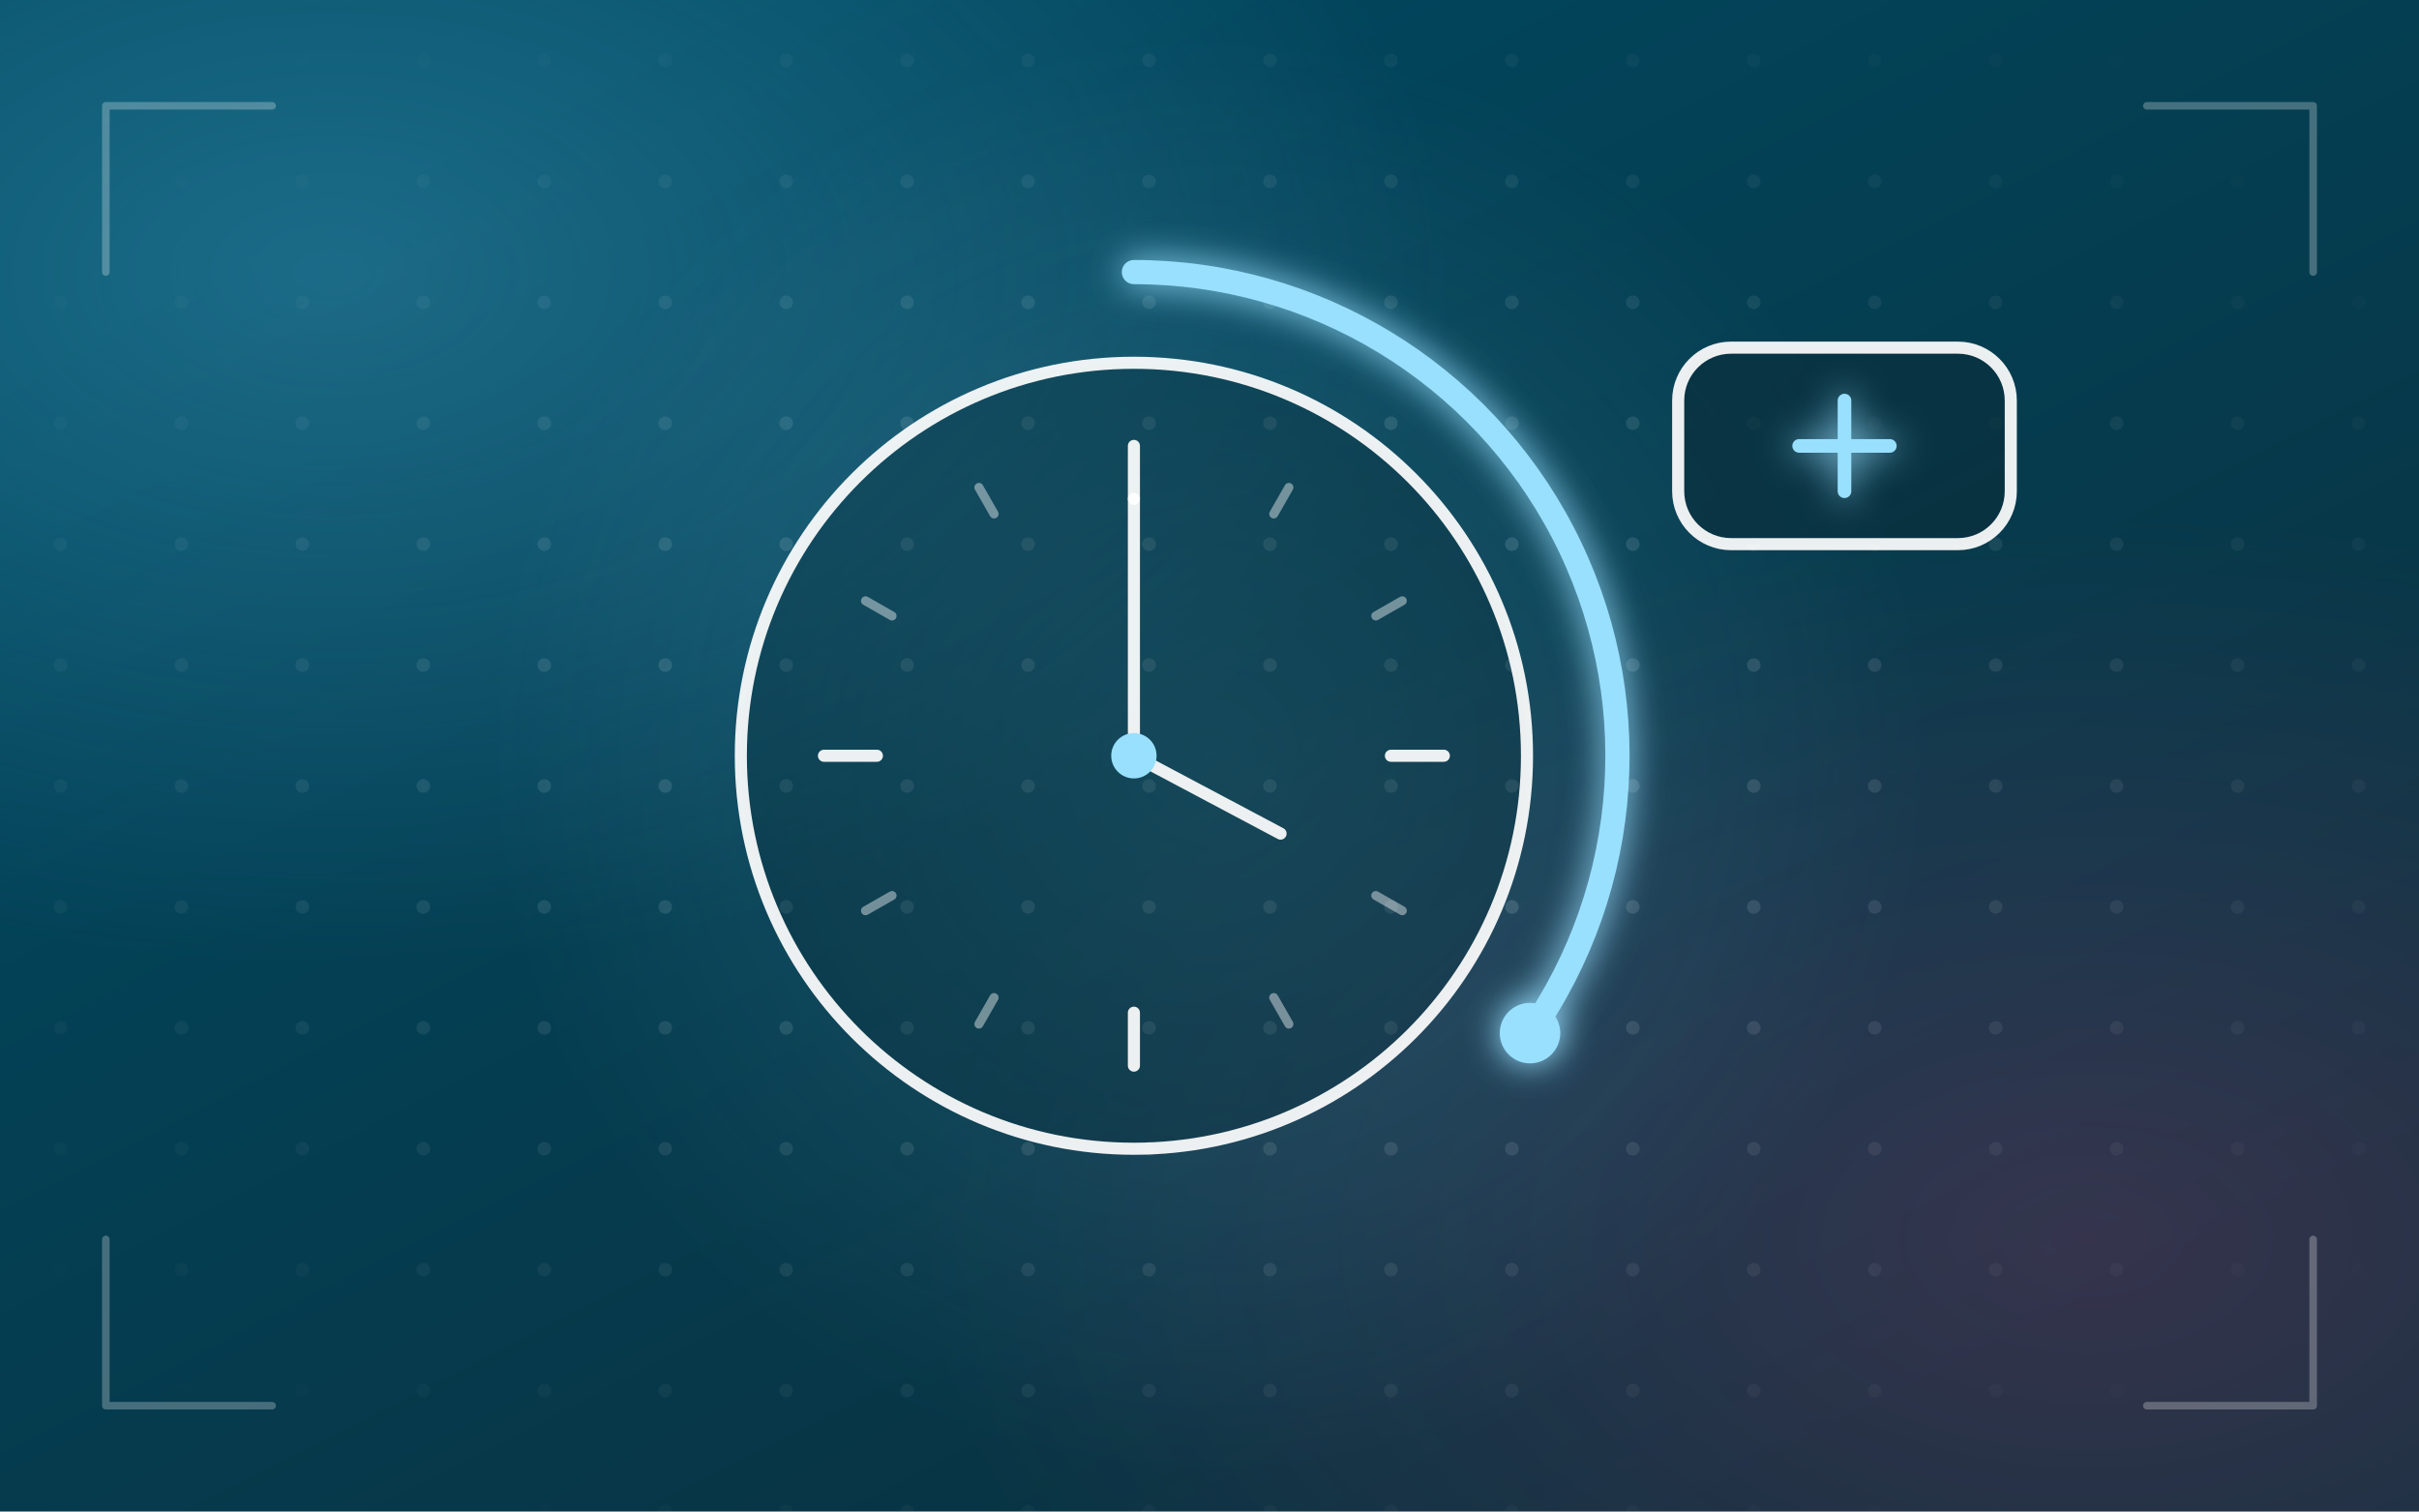
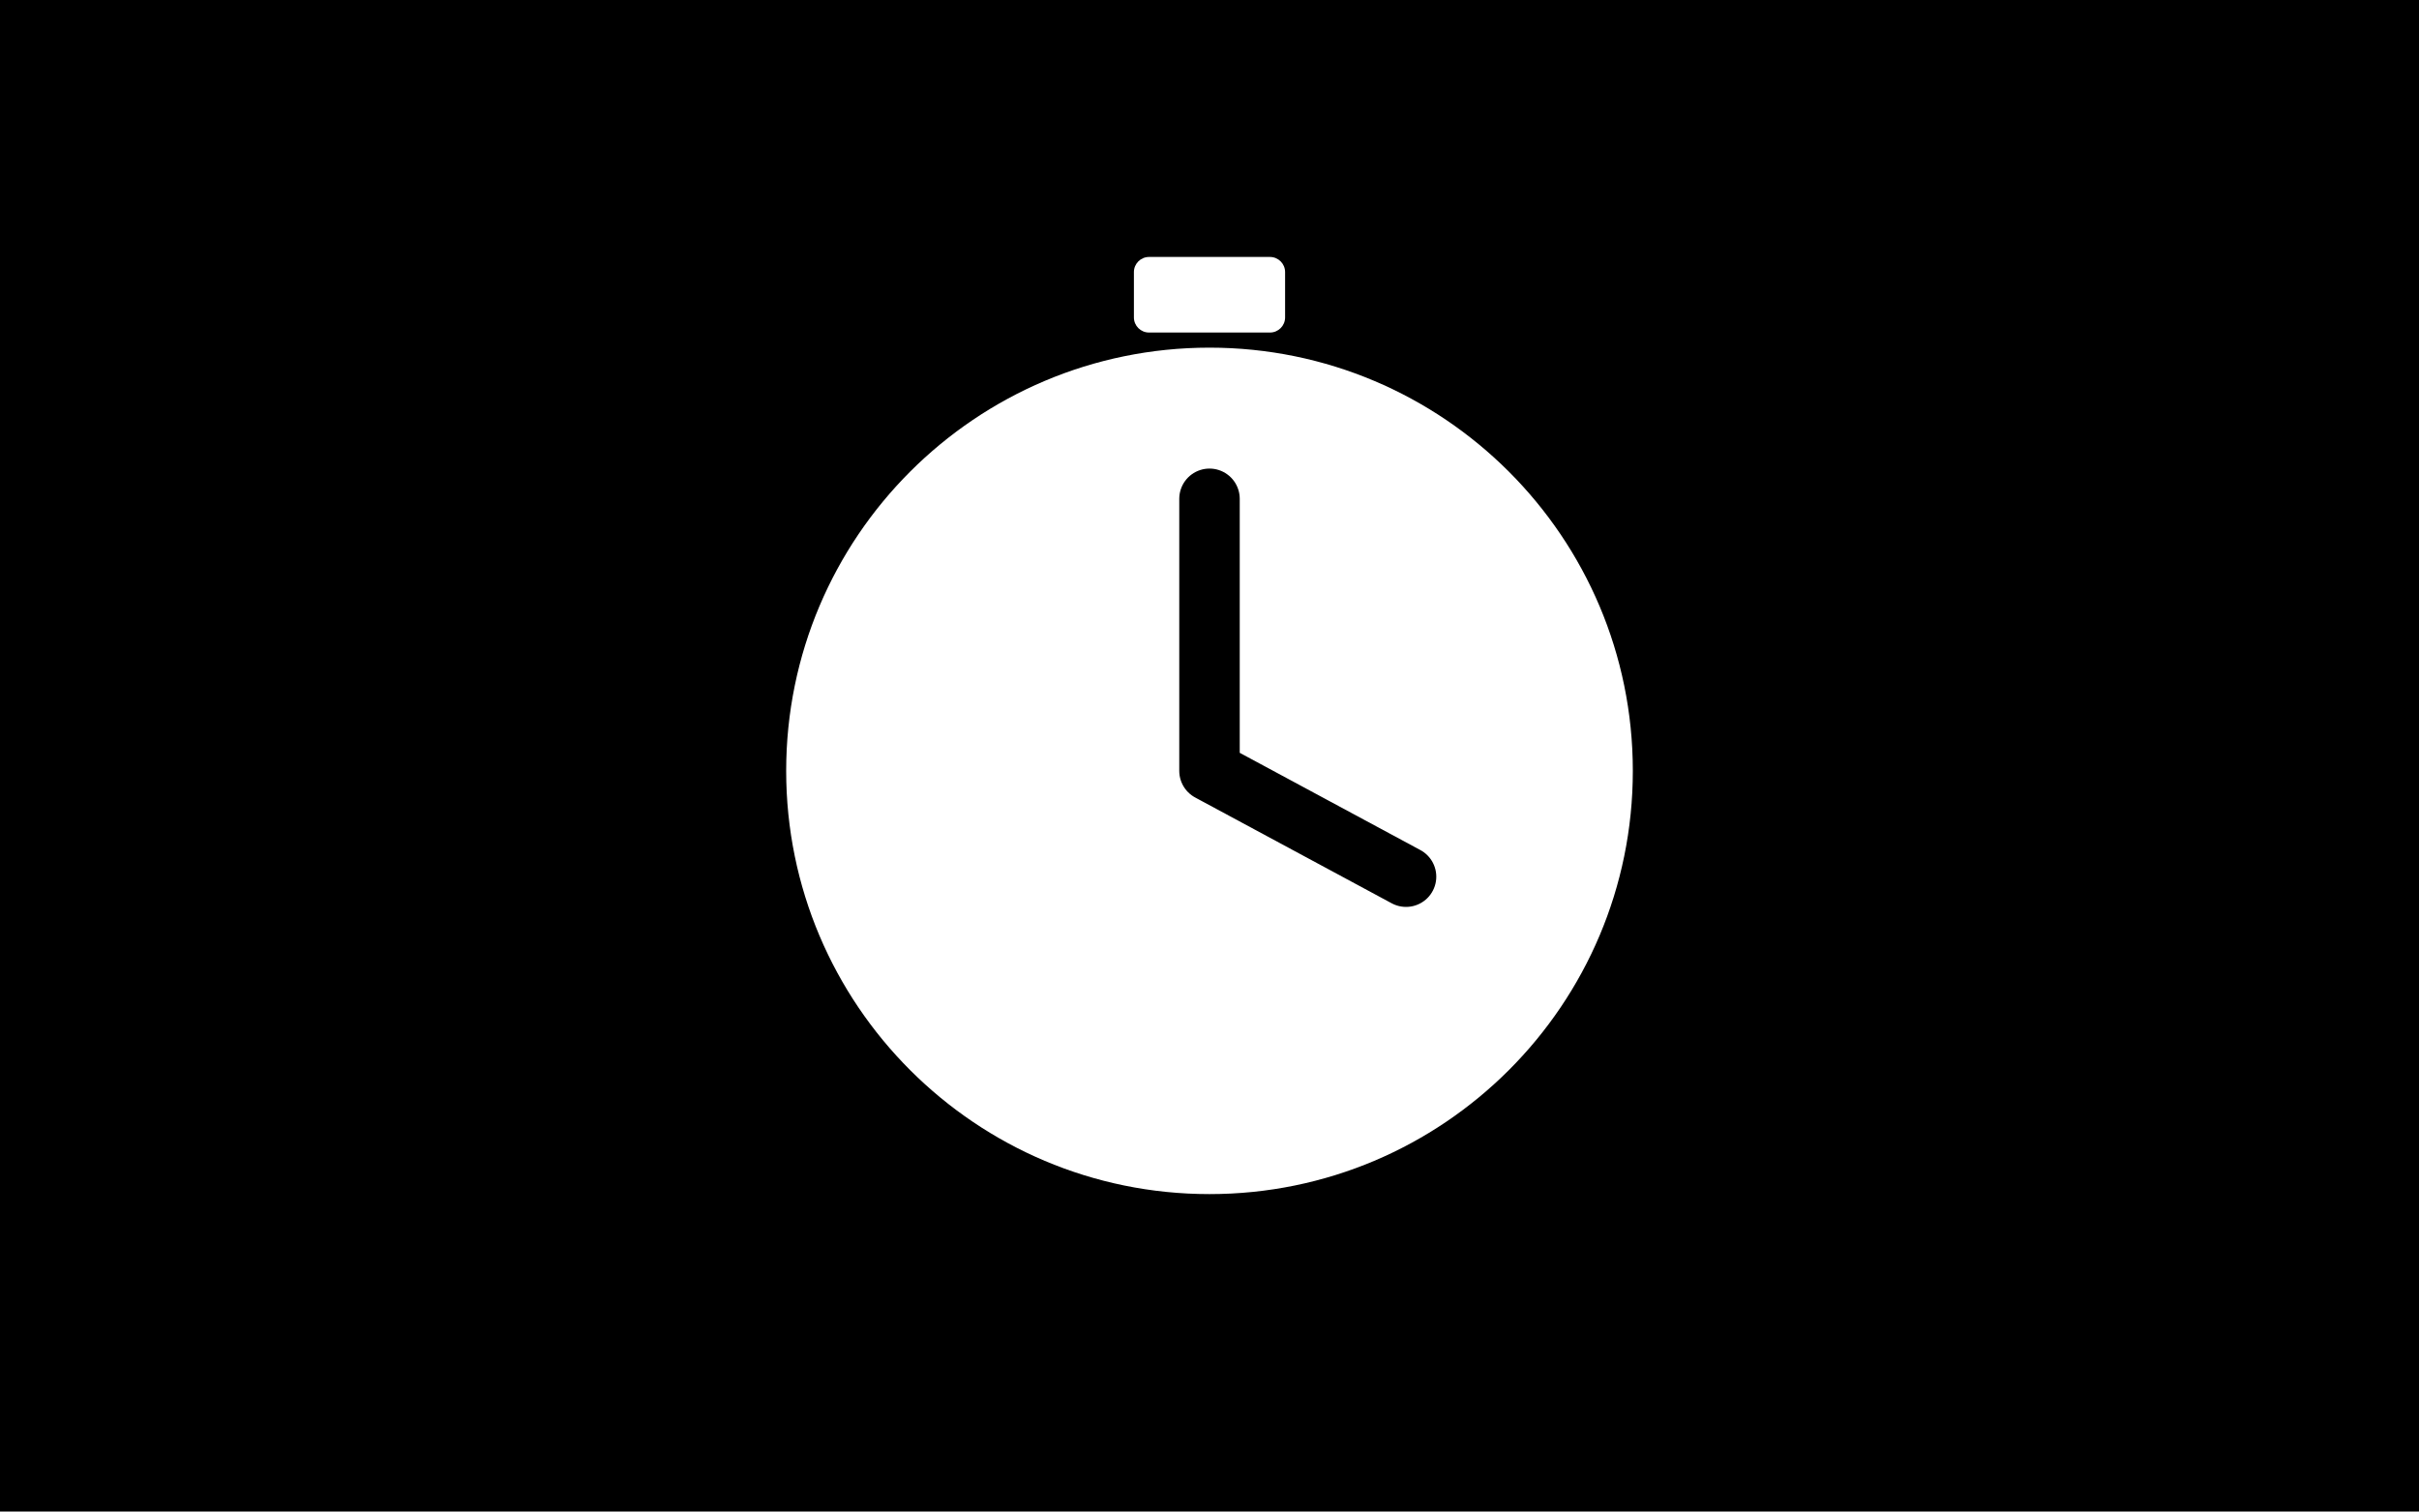
- <svg xmlns="http://www.w3.org/2000/svg" viewBox="0 0 320 200" width="320" height="200" fill="none" stroke-linecap="round" stroke-linejoin="round">
-   <style>
- .m{stroke:#fff;stroke-opacity:.92;stroke-width:1.6}
- .s{stroke:#fff;stroke-opacity:.42;stroke-width:1.2}
- .f{stroke:#fff;stroke-opacity:.26;stroke-width:1}
- .a{stroke:#99e0ff;stroke-width:1.8}
- .af{fill:#99e0ff;stroke:none}
- .g{filter:url(#glow)}
- 
- </style>
-   <defs>
-     <linearGradient id="bg" x1=".17" y1=".1" x2=".83" y2=".9">
-       <stop offset="0" stop-color="#004961" />
-       <stop offset="1" stop-color="#0a303e" />
-     </linearGradient>
-     <radialGradient id="r1" cx=".14" cy=".18" r=".46">
-       <stop offset="0" stop-color="#62c5ee" stop-opacity=".28" />
-       <stop offset="1" stop-color="#62c5ee" stop-opacity="0" />
-     </radialGradient>
-     <radialGradient id="r2" cx=".86" cy=".82" r=".48">
-       <stop offset="0" stop-color="#ff458e" stop-opacity=".18" />
-       <stop offset="1" stop-color="#ff458e" stop-opacity="0" />
-     </radialGradient>
-     <radialGradient id="halo" cx=".5" cy=".5" r=".5">
-       <stop offset="0" stop-color="#99e0ff" stop-opacity=".16" />
-       <stop offset="1" stop-color="#99e0ff" stop-opacity="0" />
-     </radialGradient>
-     <radialGradient id="fade" cx=".5" cy=".5" r=".6">
-       <stop offset=".25" stop-color="#fff" />
-       <stop offset="1" stop-color="#000" />
-     </radialGradient>
-     <mask id="mk">
-       <rect width="320" height="200" fill="url(#fade)" />
-     </mask>
-     <pattern id="dots" width="16" height="16" patternUnits="userSpaceOnUse">
-       <circle cx="8" cy="8" r=".9" fill="#fff" fill-opacity=".14" />
-     </pattern>
-     <filter id="glow" x="-60%" y="-60%" width="220%" height="220%">
-       <feGaussianBlur stdDeviation="2.4" result="b" />
-       <feMerge>
-         <feMergeNode in="b" />
-         <feMergeNode in="SourceGraphic" />
-       </feMerge>
-     </filter>
-   </defs>
-   <rect width="320" height="200" fill="url(#bg)" />
-   <rect width="320" height="200" fill="url(#r1)" />
-   <rect width="320" height="200" fill="url(#r2)" />
-   <rect width="320" height="200" fill="url(#dots)" mask="url(#mk)" />
-   <circle cx="160" cy="100" r="96" fill="url(#halo)" />
-   <path class="f" d="M14 36V14h22M284 14h22v22M306 164v22h-22M36 186H14v-22" />
-   <circle class="m" cx="150" cy="100" r="52" fill="#0a303e" fill-opacity=".38" />
-   <path class="m" d="M150 59L150 66" />
-   <path class="s" d="M170.5 64.5L168.5 68" />
-   <path class="s" d="M185.5 79.5L182 81.5" />
-   <path class="m" d="M191 100L184 100" />
-   <path class="s" d="M185.5 120.5L182 118.5" />
-   <path class="s" d="M170.5 135.5L168.5 132" />
-   <path class="m" d="M150 141L150 134" />
-   <path class="s" d="M129.5 135.5L131.5 132" />
-   <path class="s" d="M114.5 120.5L118 118.5" />
-   <path class="m" d="M109 100L116 100" />
-   <path class="s" d="M114.5 79.5L118 81.5" />
-   <path class="s" d="M129.5 64.5L131.5 68" />
-   <path class="m" d="M150 100V66" />
-   <path class="m" d="M150 100L169.4 110.3" />
-   <circle class="af" cx="150" cy="100" r="3" />
-   <path class="a g" d="M150 36A64 64 0 0 1 202.4 136.7" style="stroke-width:3.2" />
-   <circle class="af g" cx="202.4" cy="136.7" r="4" />
-   <rect class="m" x="222" y="46" width="44" height="26" rx="7" fill="#0a303e" fill-opacity=".72" />
-   <path class="a g" d="M244 53v12M238 59h12" />
+ <svg xmlns="http://www.w3.org/2000/svg" viewBox="0 0 320 200" width="320" height="200">
+   <rect width="320" height="200" fill="#000" />
+   <rect x="150" y="34" width="20" height="10" rx="2" fill="#fff" />
+   <circle cx="160" cy="102" r="56" fill="#fff" />
+   <path d="M160 102V66M160 102l26 14" stroke="#000" stroke-width="8" stroke-linecap="round" />
</svg>
